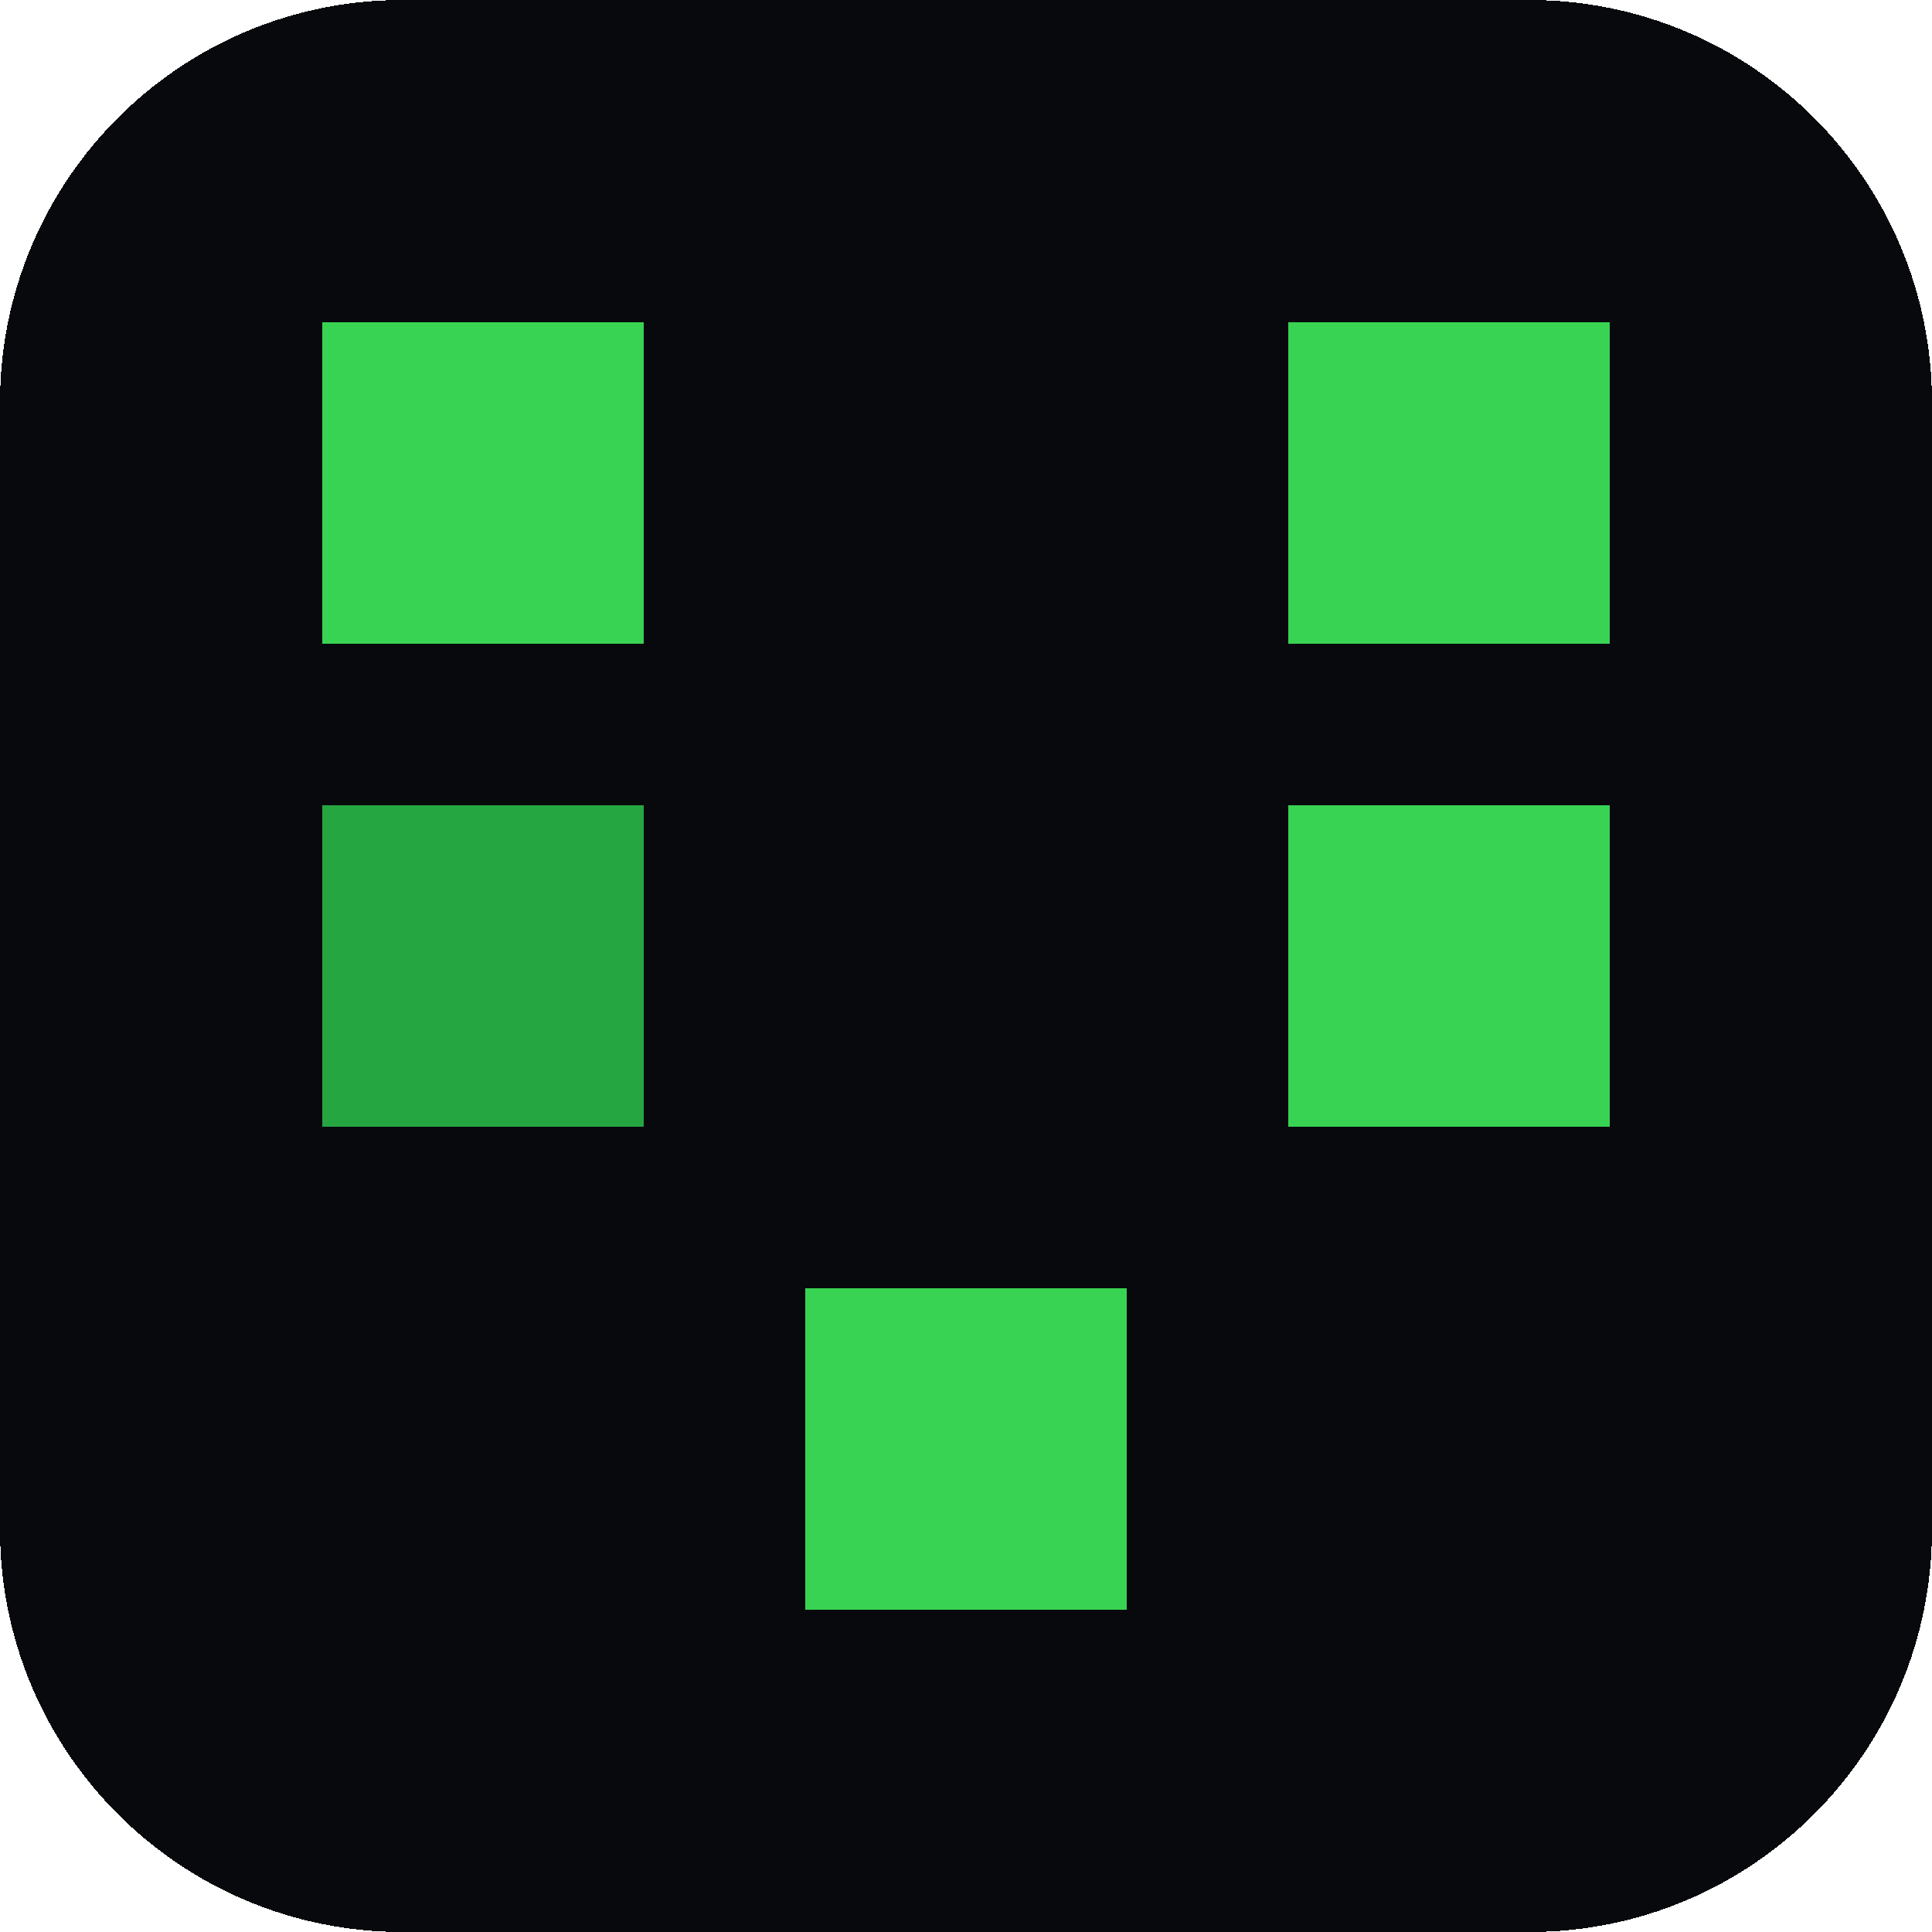
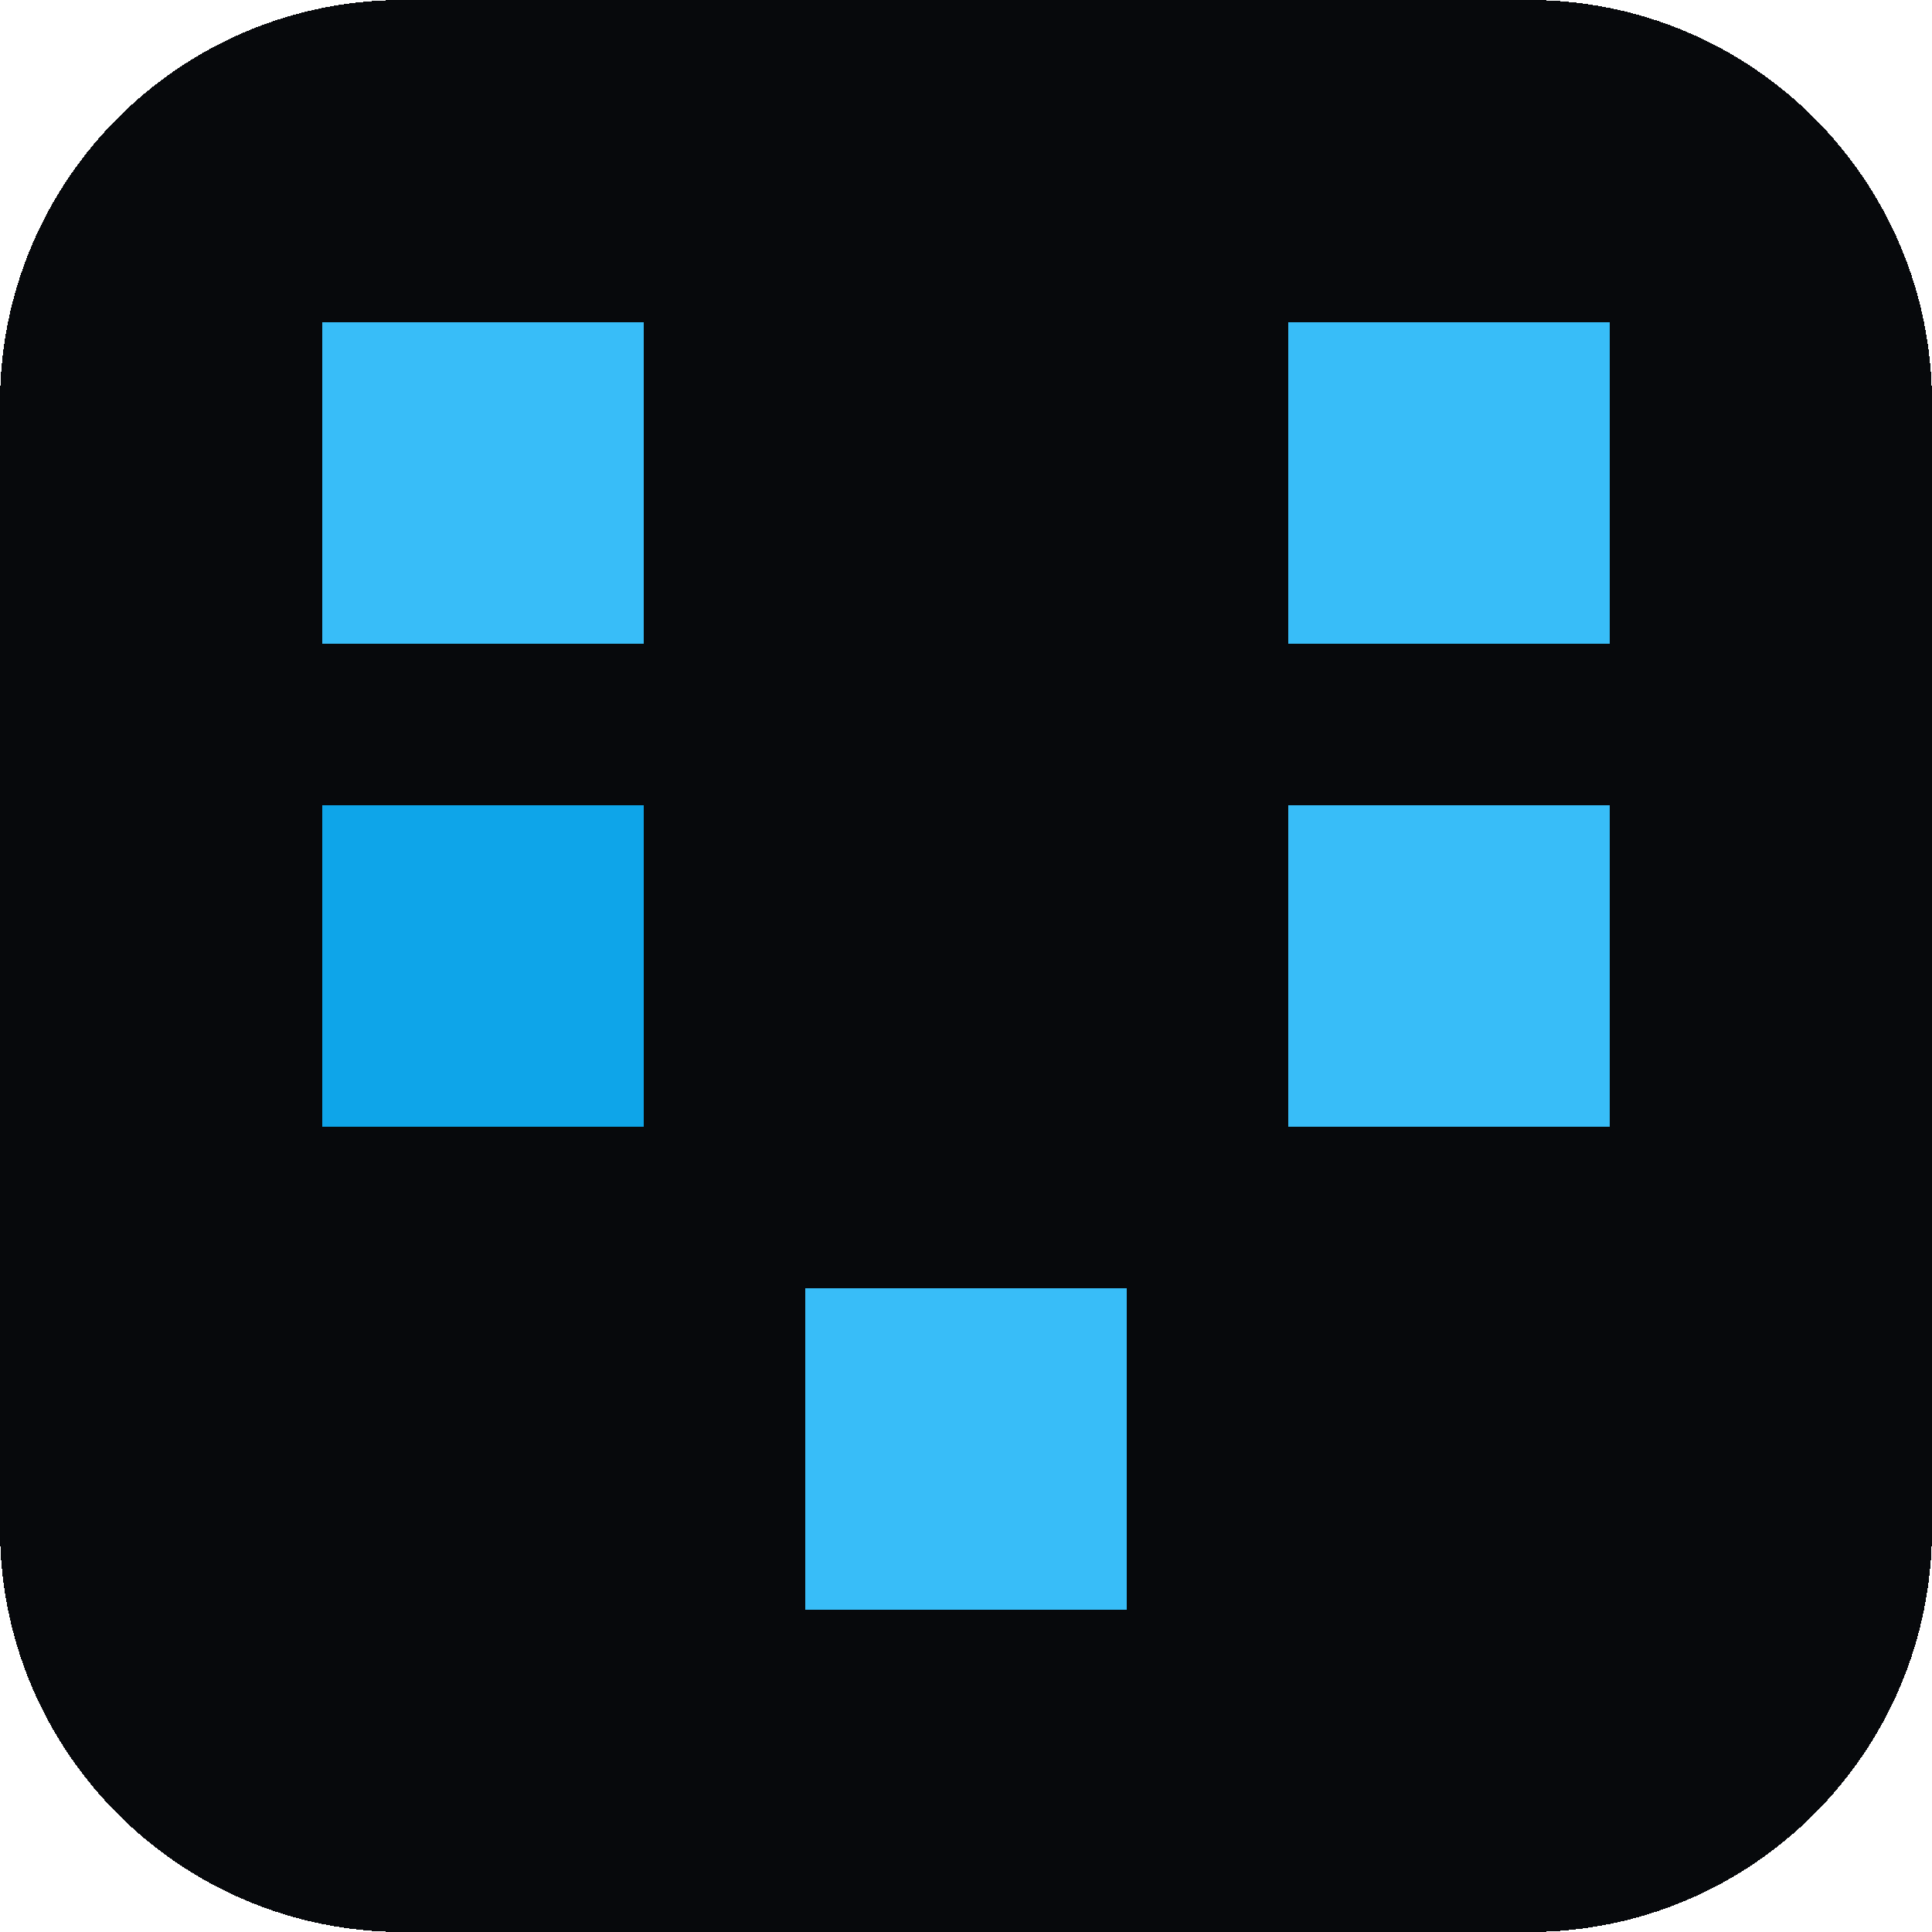
<svg xmlns="http://www.w3.org/2000/svg" viewBox="0 0 12 12" shape-rendering="crispEdges">
  <rect width="12" height="12" rx="2.5" fill="#07090C" />
-   <path fill="#39D353" d="M2 2h2v2H2zM8 2h2v2H8z" />
-   <path fill="#26A641" d="M2 5h2v2H2z" />
-   <path fill="#39D353" d="M8 5h2v2H8z" />
-   <path fill="#39D353" d="M5 8h2v2H5z" />
+   <path fill="#38BDF8" d="M2 2h2v2H2zM8 2h2v2H8z" />
+   <path fill="#0EA5E9" d="M2 5h2v2H2z" />
+   <path fill="#38BDF8" d="M8 5h2v2H8z" />
+   <path fill="#38BDF8" d="M5 8h2v2H5z" />
</svg>
